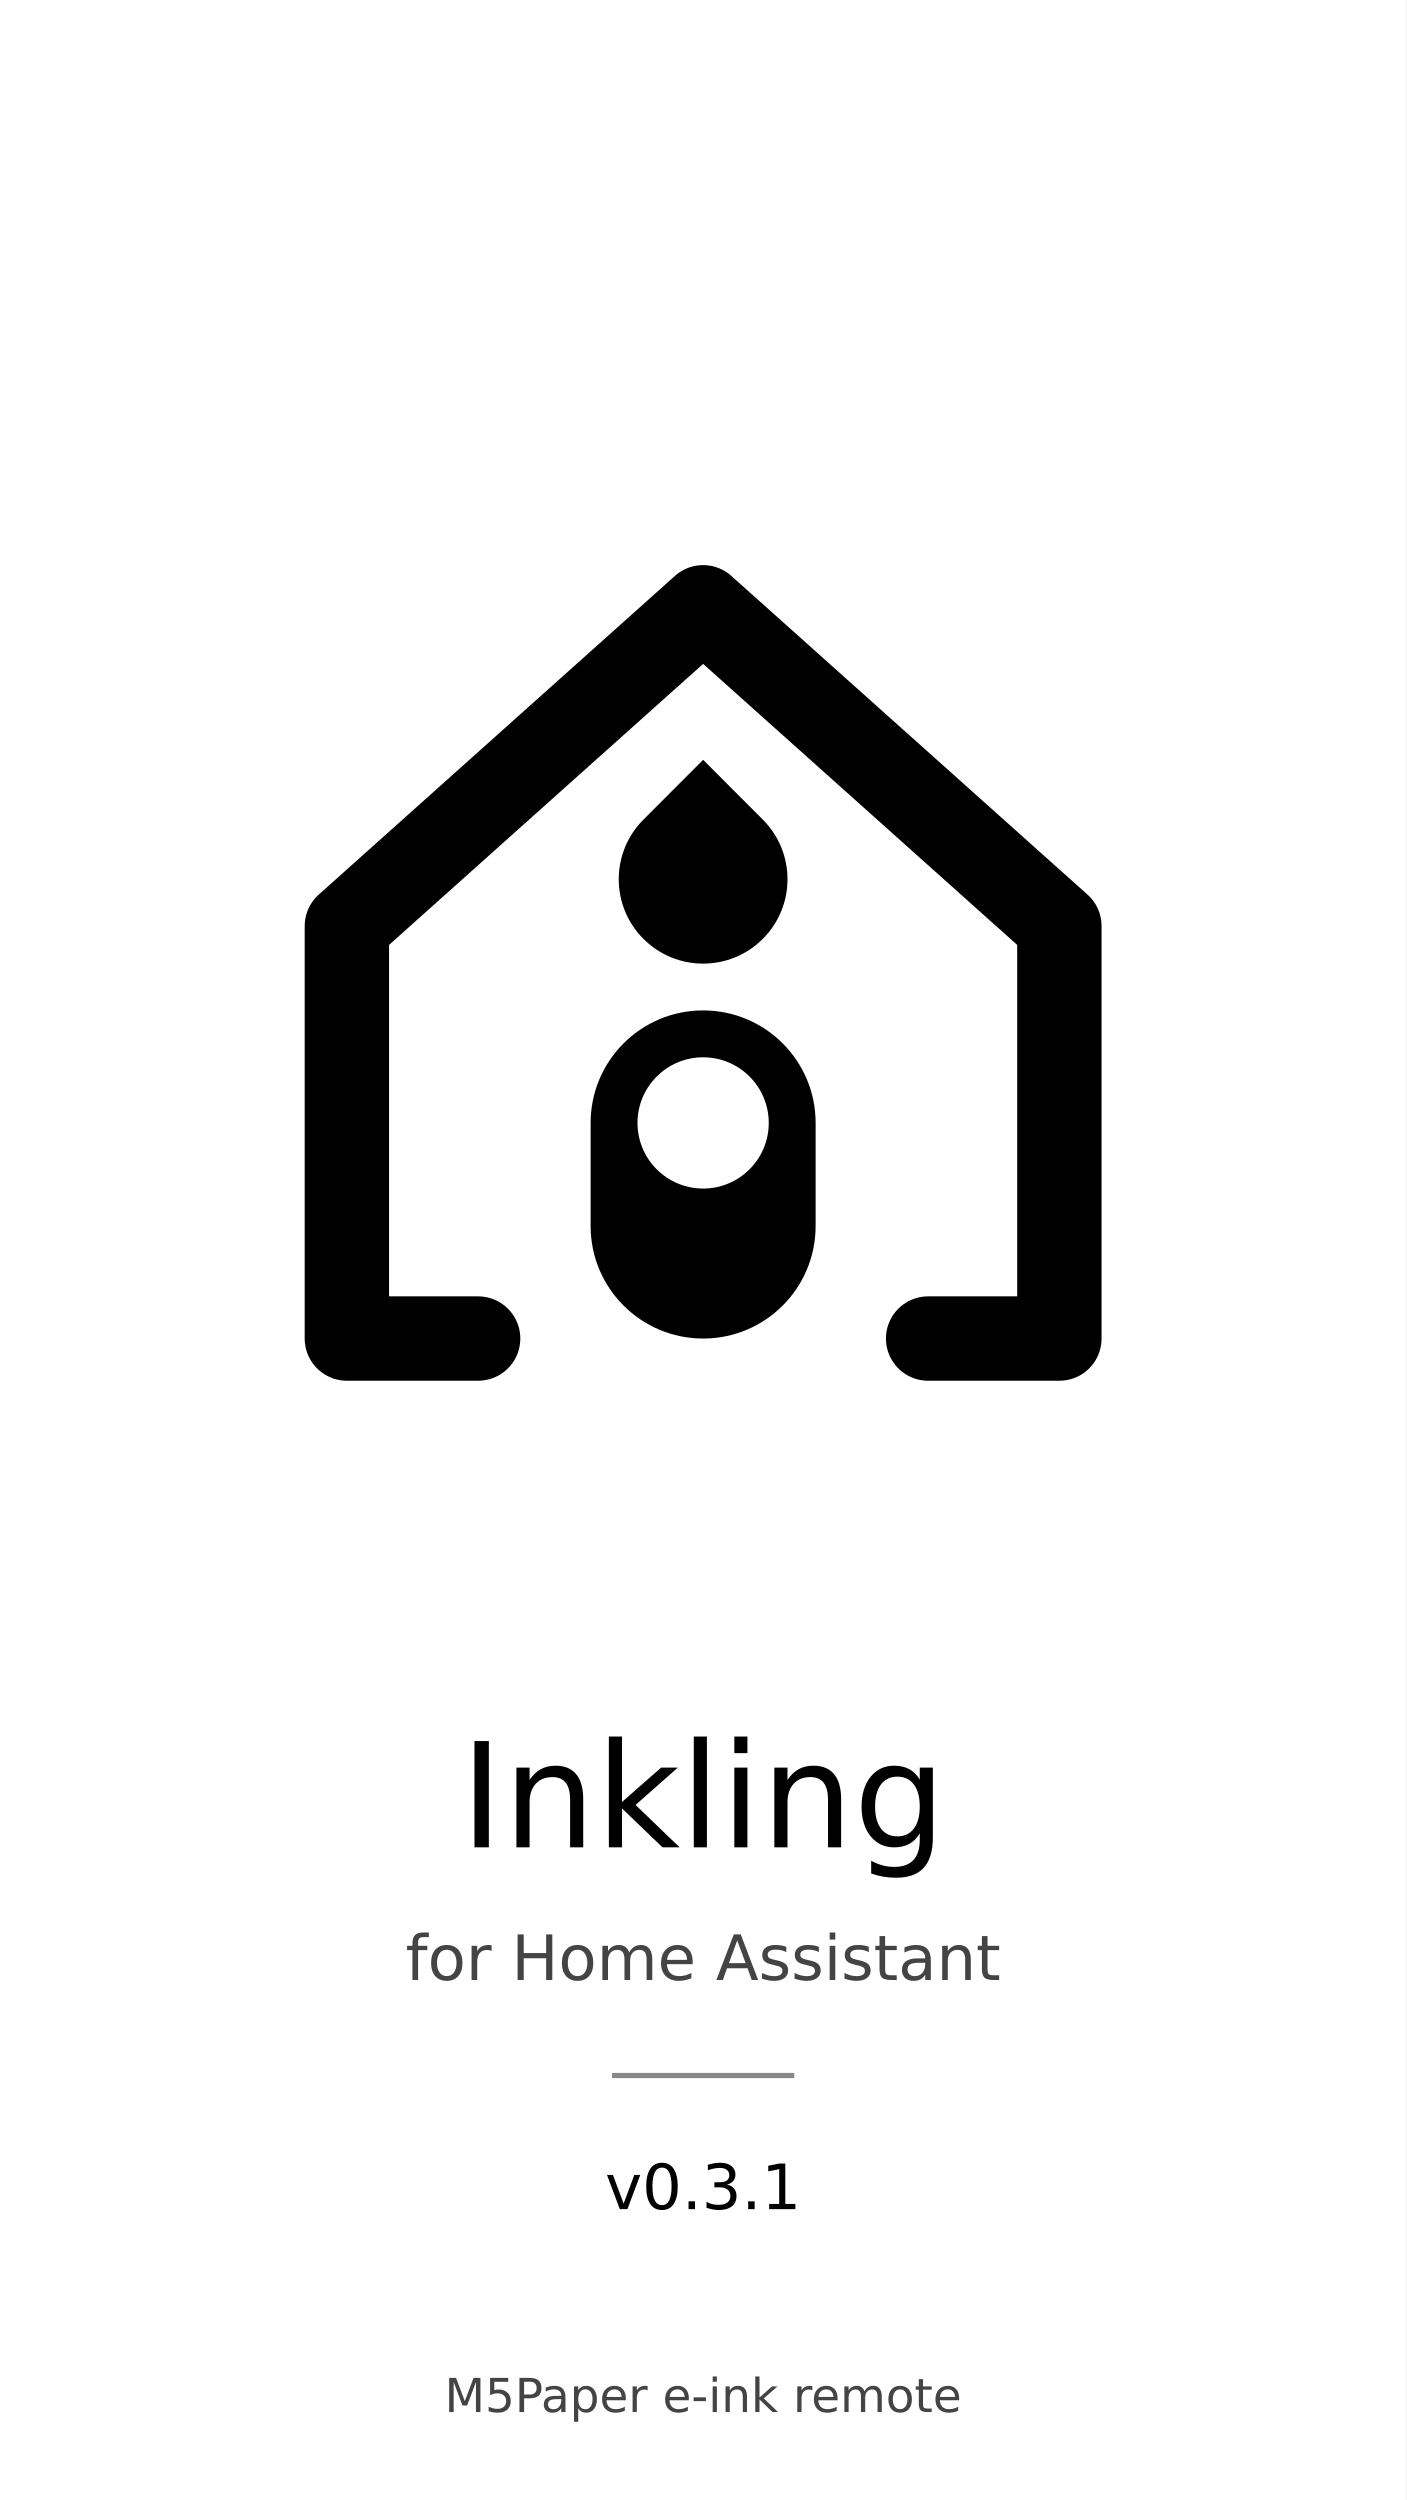
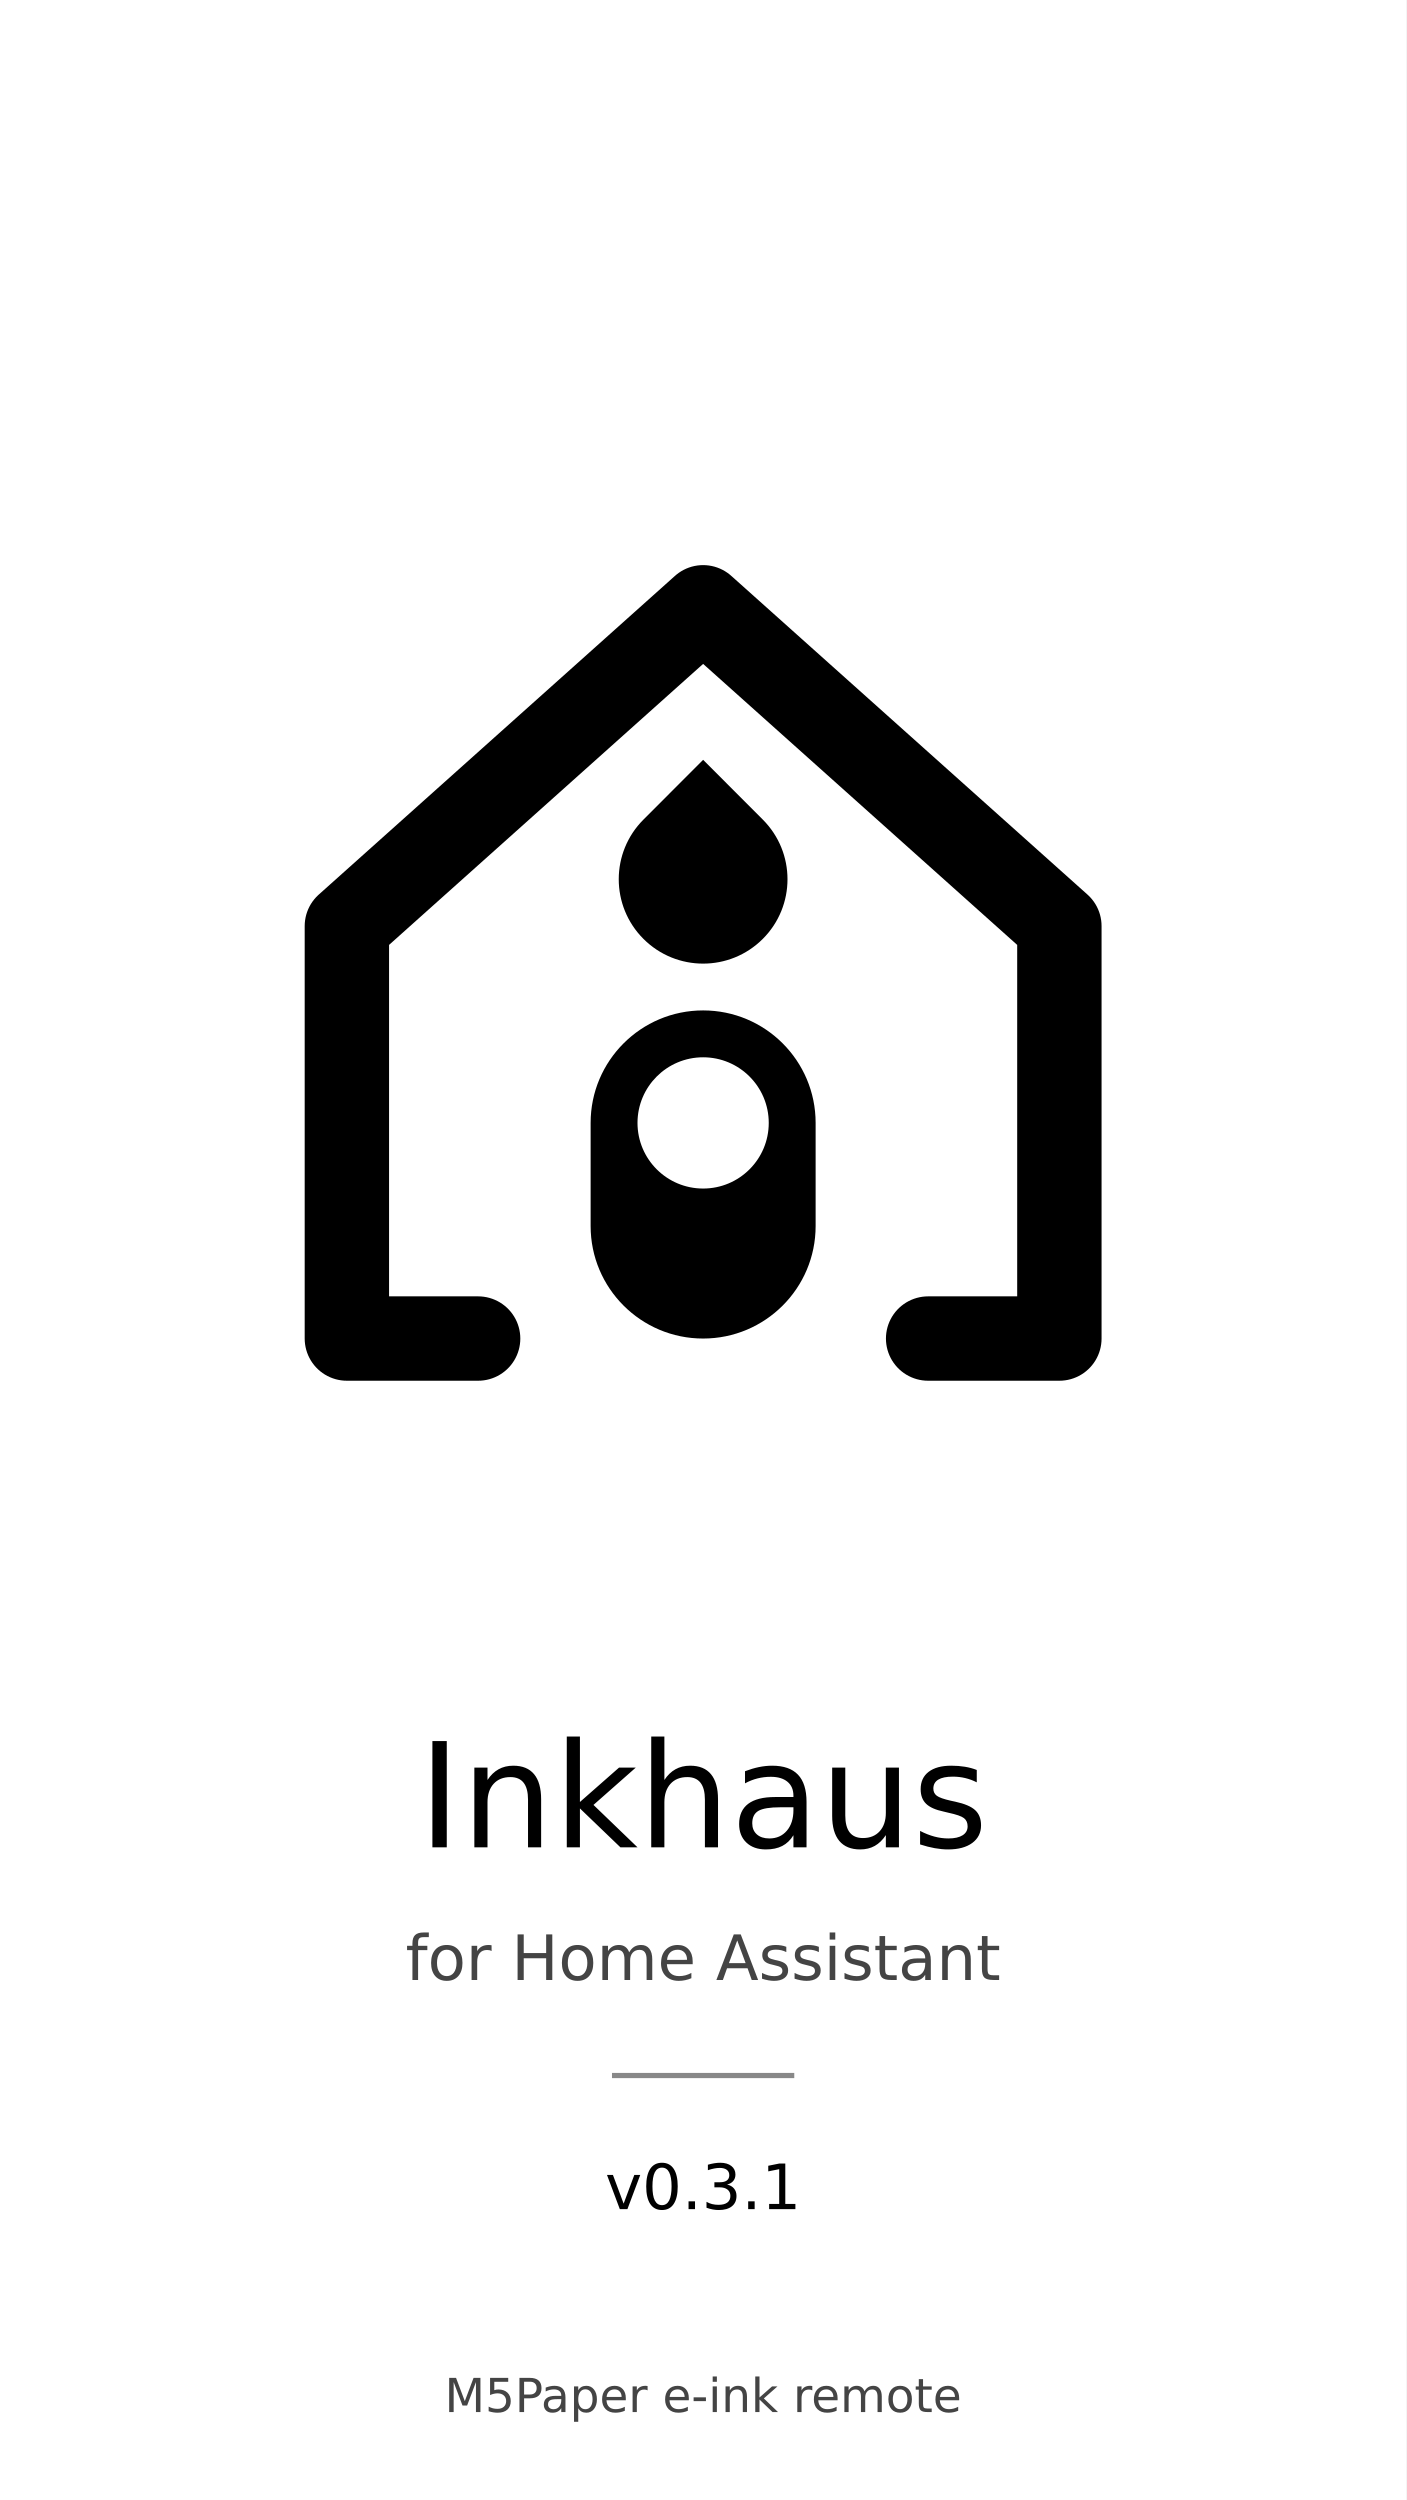
<svg xmlns="http://www.w3.org/2000/svg" width="540" height="960" viewBox="0 0 540 960" font-family="DejaVu Sans">
  <defs>
    <symbol id="i-alert" viewBox="0 0 24 24">
      <circle cx="12" cy="12" r="10" fill="none" stroke="currentColor" stroke-width="2" />
      <line x1="12" y1="6.5" x2="12" y2="13.5" stroke="currentColor" stroke-width="2.5" />
      <circle cx="12" cy="17" r="1.5" fill="currentColor" />
    </symbol>
    <symbol id="i-refresh" viewBox="0 0 24 24">
      <path d="M19 12 a7 7 0 1 1 -2.1 -5" fill="none" stroke="currentColor" stroke-width="2" />
      <polygon points="20,3 20,10 13,10" fill="currentColor" />
    </symbol>
    <symbol id="i-chev-l" viewBox="0 0 24 24">
      <polyline points="15,4 7,12 15,20" fill="none" stroke="currentColor" stroke-width="2.5" stroke-linejoin="round" stroke-linecap="round" />
    </symbol>
    <symbol id="i-chev-r" viewBox="0 0 24 24">
      <polyline points="9,4 17,12 9,20" fill="none" stroke="currentColor" stroke-width="2.5" stroke-linejoin="round" stroke-linecap="round" />
    </symbol>
  </defs>
  <rect x="0" y="0" width="540" height="960" fill="#fff" />
  <g id="logo" transform="translate(90,170)">
    <g transform="translate(0,20) scale(3.6)">
      <path d="M74 90 H88 V46 L50 12 L12 46 V90 H26" fill="none" stroke="#000" stroke-width="9" stroke-linejoin="round" stroke-linecap="round" />
      <path d="M50 28.27 L56.36 34.64 A9 9 0 1 1 43.64 34.64 Z" fill="#000" />
      <rect x="38" y="55" width="24" height="35" rx="12" fill="#000" />
      <circle cx="50" cy="67" r="7" fill="#fff" />
    </g>
  </g>
-   <text x="270" y="690" font-size="56" fill="#000" text-anchor="middle" dominant-baseline="central">Inkling</text>
+   <text x="270" y="690" font-size="56" fill="#000" text-anchor="middle" dominant-baseline="central">Inkhaus</text>
  <text x="270" y="752" font-size="24" fill="#444" text-anchor="middle" dominant-baseline="central">for Home Assistant</text>
  <rect x="235" y="796" width="70" height="2" fill="#888" />
  <text x="270" y="840" font-size="24" fill="#000" text-anchor="middle" dominant-baseline="central">v0.3.1</text>
  <text x="270" y="920" font-size="18" fill="#444" text-anchor="middle" dominant-baseline="central">M5Paper e-ink remote</text>
</svg>
